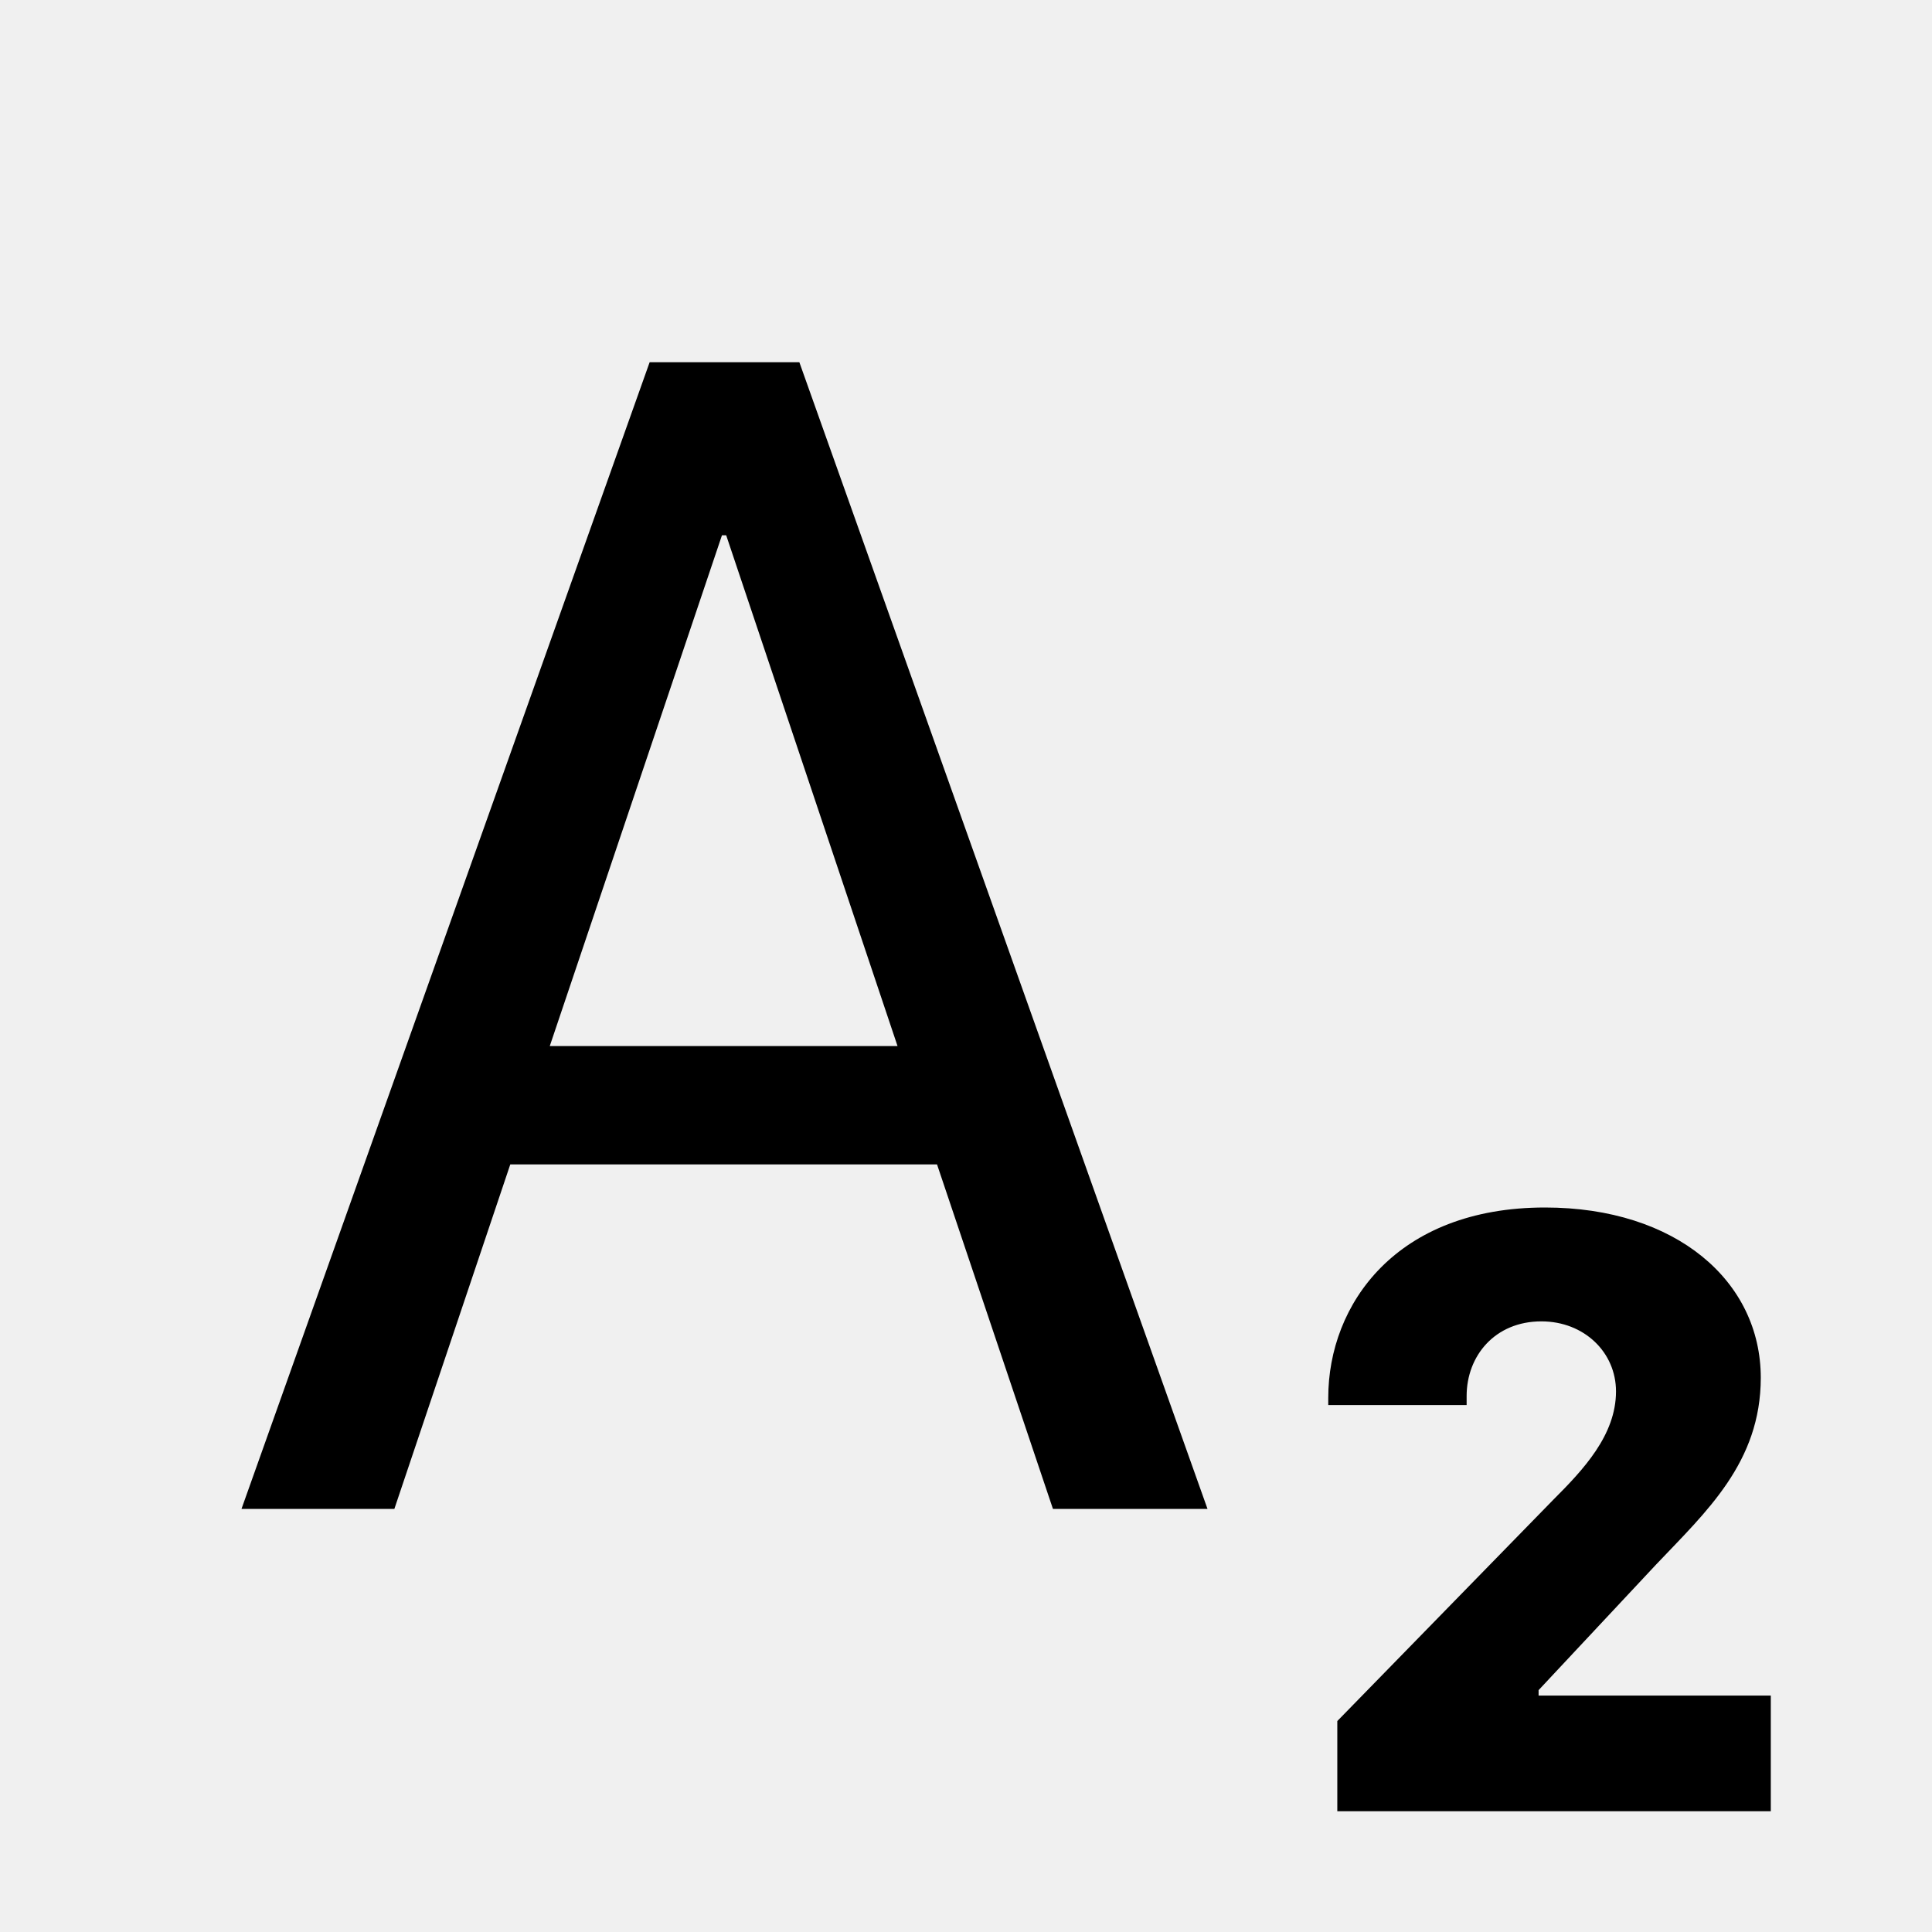
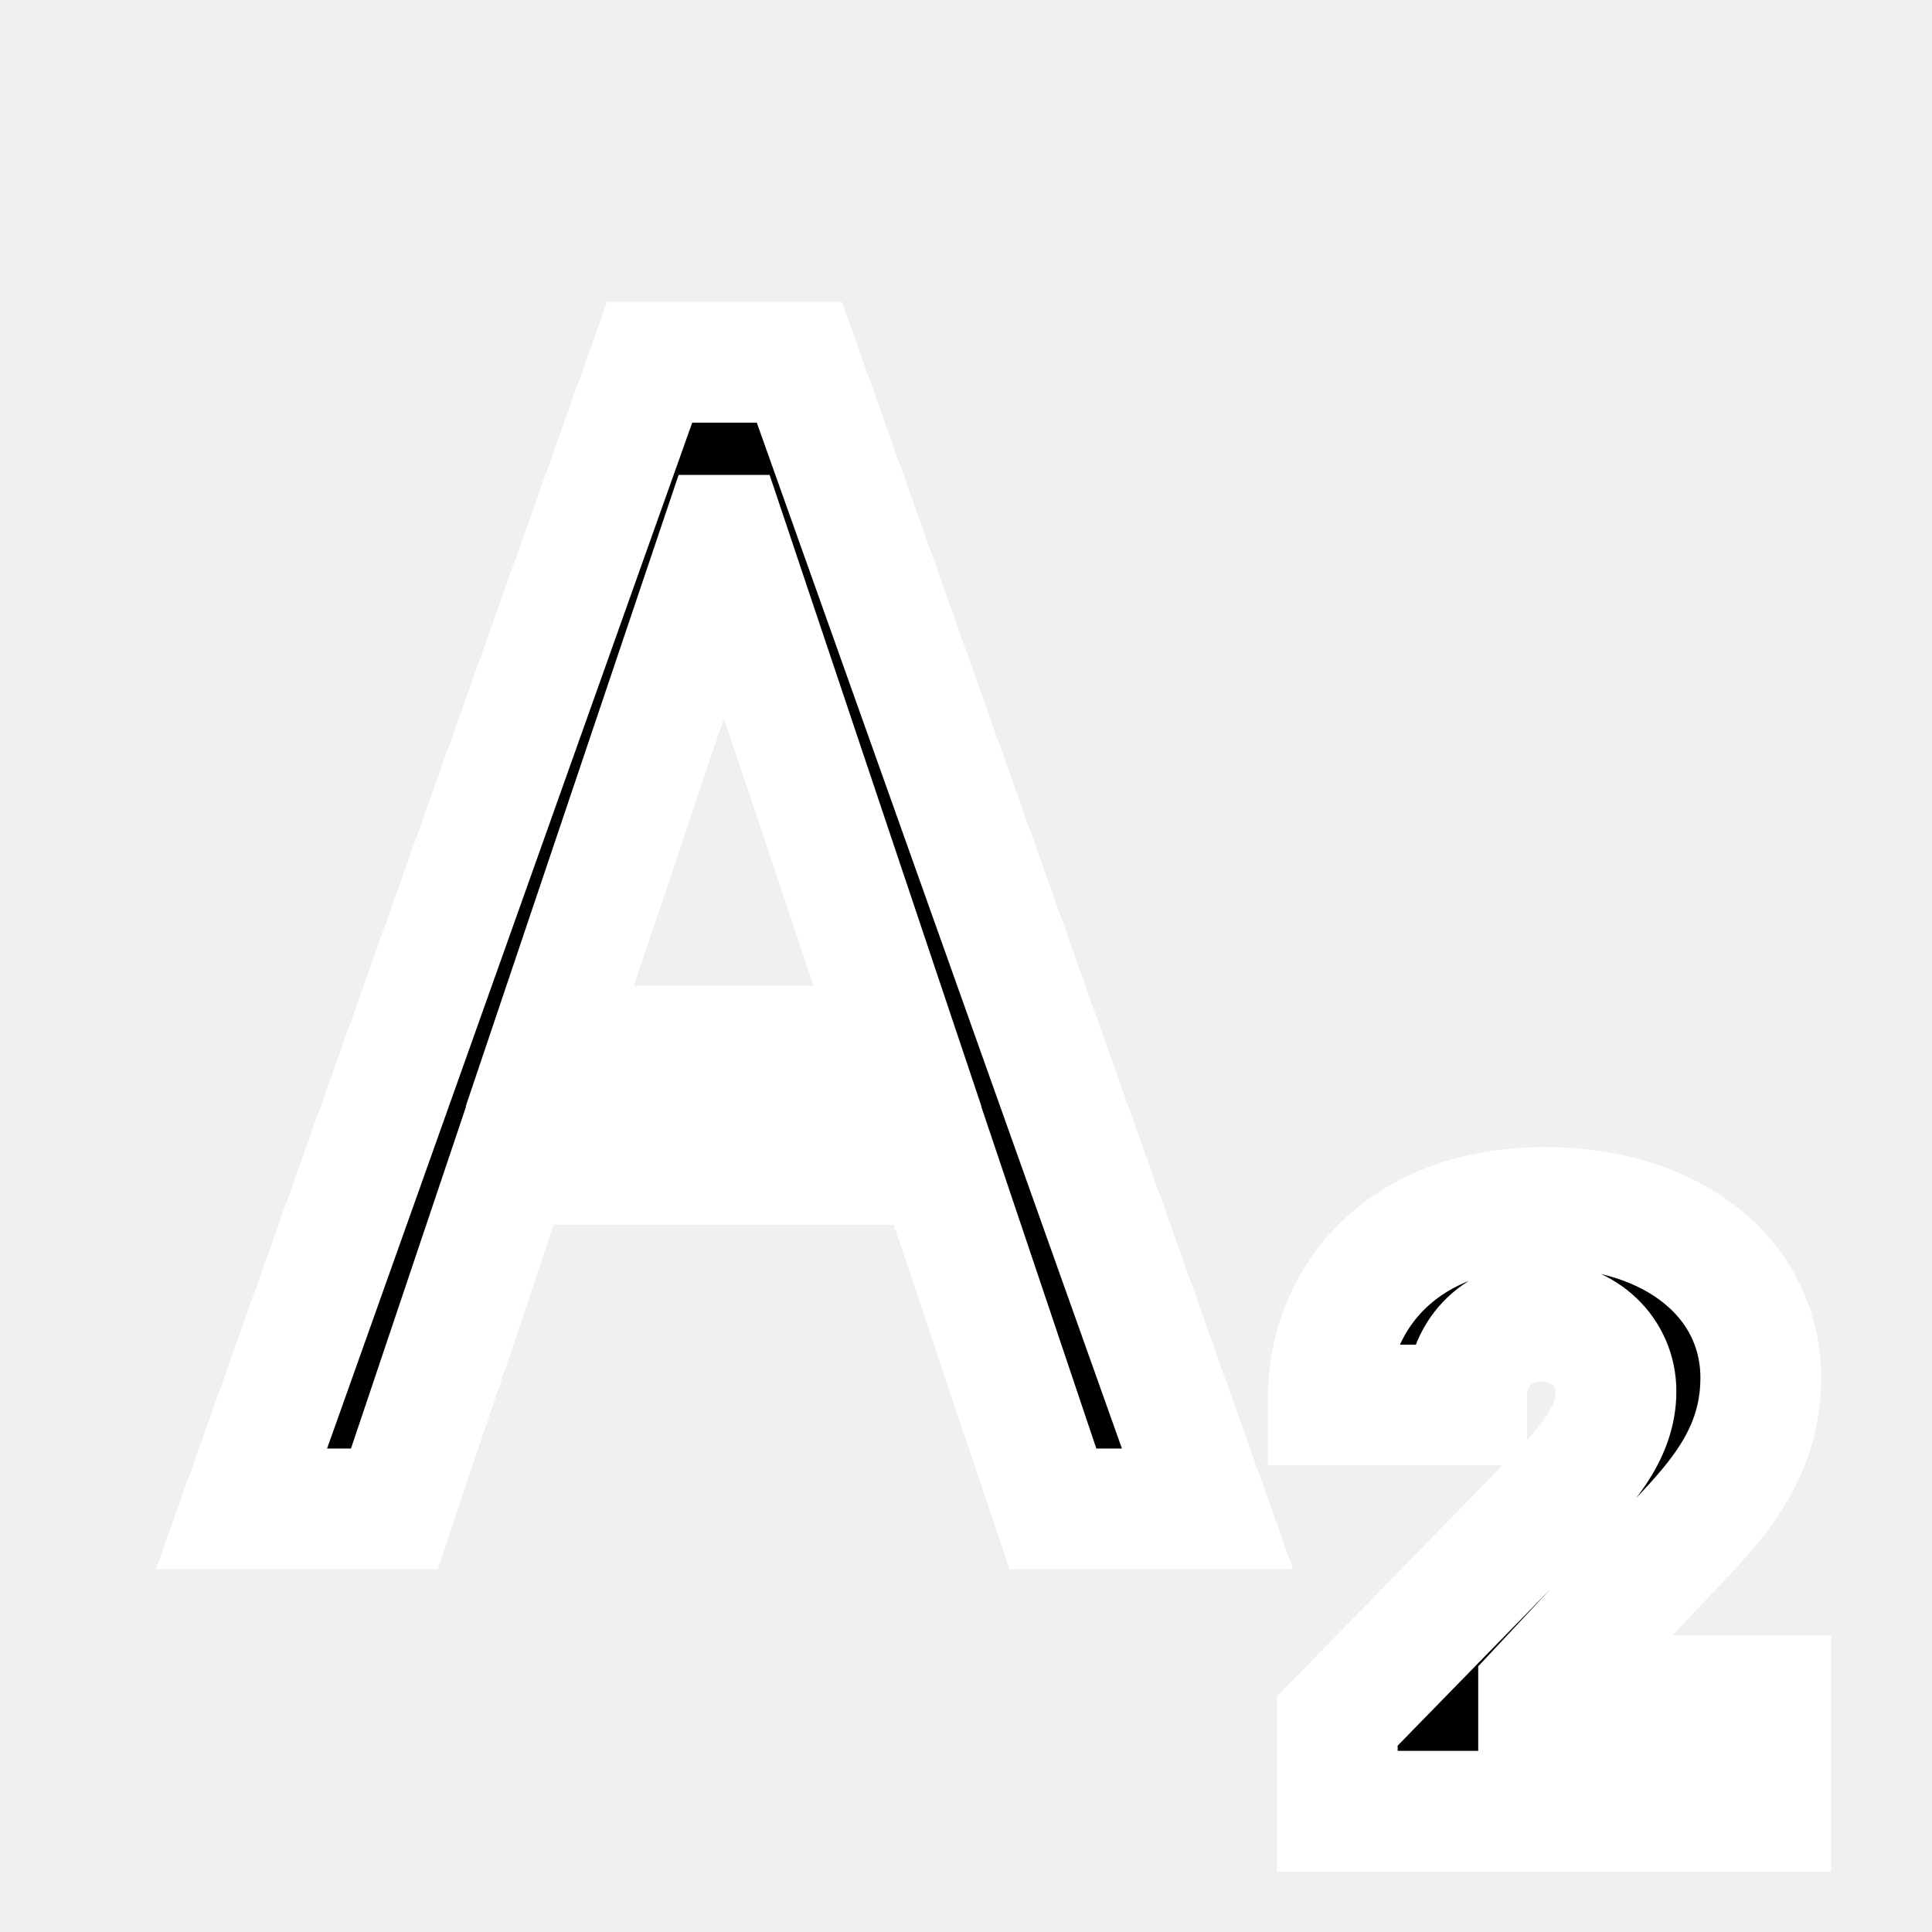
<svg xmlns="http://www.w3.org/2000/svg" width="24" height="24" fill="currentColor" class="bi bi-subscript" viewBox="0 0 16 16">
-   <path d="m3.266 12.496.96-2.853H7.76l.96 2.853H10L6.62 3H5.38L2 12.496zm2.748-8.063 1.419 4.23h-2.88l1.426-4.23zm6.132 7.203v-.075c0-.332.234-.618.619-.618.354 0 .618.256.618.58 0 .362-.271.649-.52.898l-1.788 1.832V15h3.59v-.958h-1.923v-.045l.973-1.04c.415-.438.867-.845.867-1.547 0-.8-.701-1.41-1.787-1.41-1.23 0-1.795.8-1.795 1.576v.06z" />
+   <path d="m3.266 12.496.96-2.853H7.76l.96 2.853H10L6.62 3H5.38L2 12.496zm2.748-8.063 1.419 4.23h-2.88l1.426-4.23zm6.132 7.203v-.075c0-.332.234-.618.619-.618.354 0 .618.256.618.58 0 .362-.271.649-.52.898l-1.788 1.832V15h3.59v-.958h-1.923v-.045l.973-1.04c.415-.438.867-.845.867-1.547 0-.8-.701-1.41-1.787-1.41-1.23 0-1.795.8-1.795 1.576v.06z" stroke="#ffffff" />
</svg>
